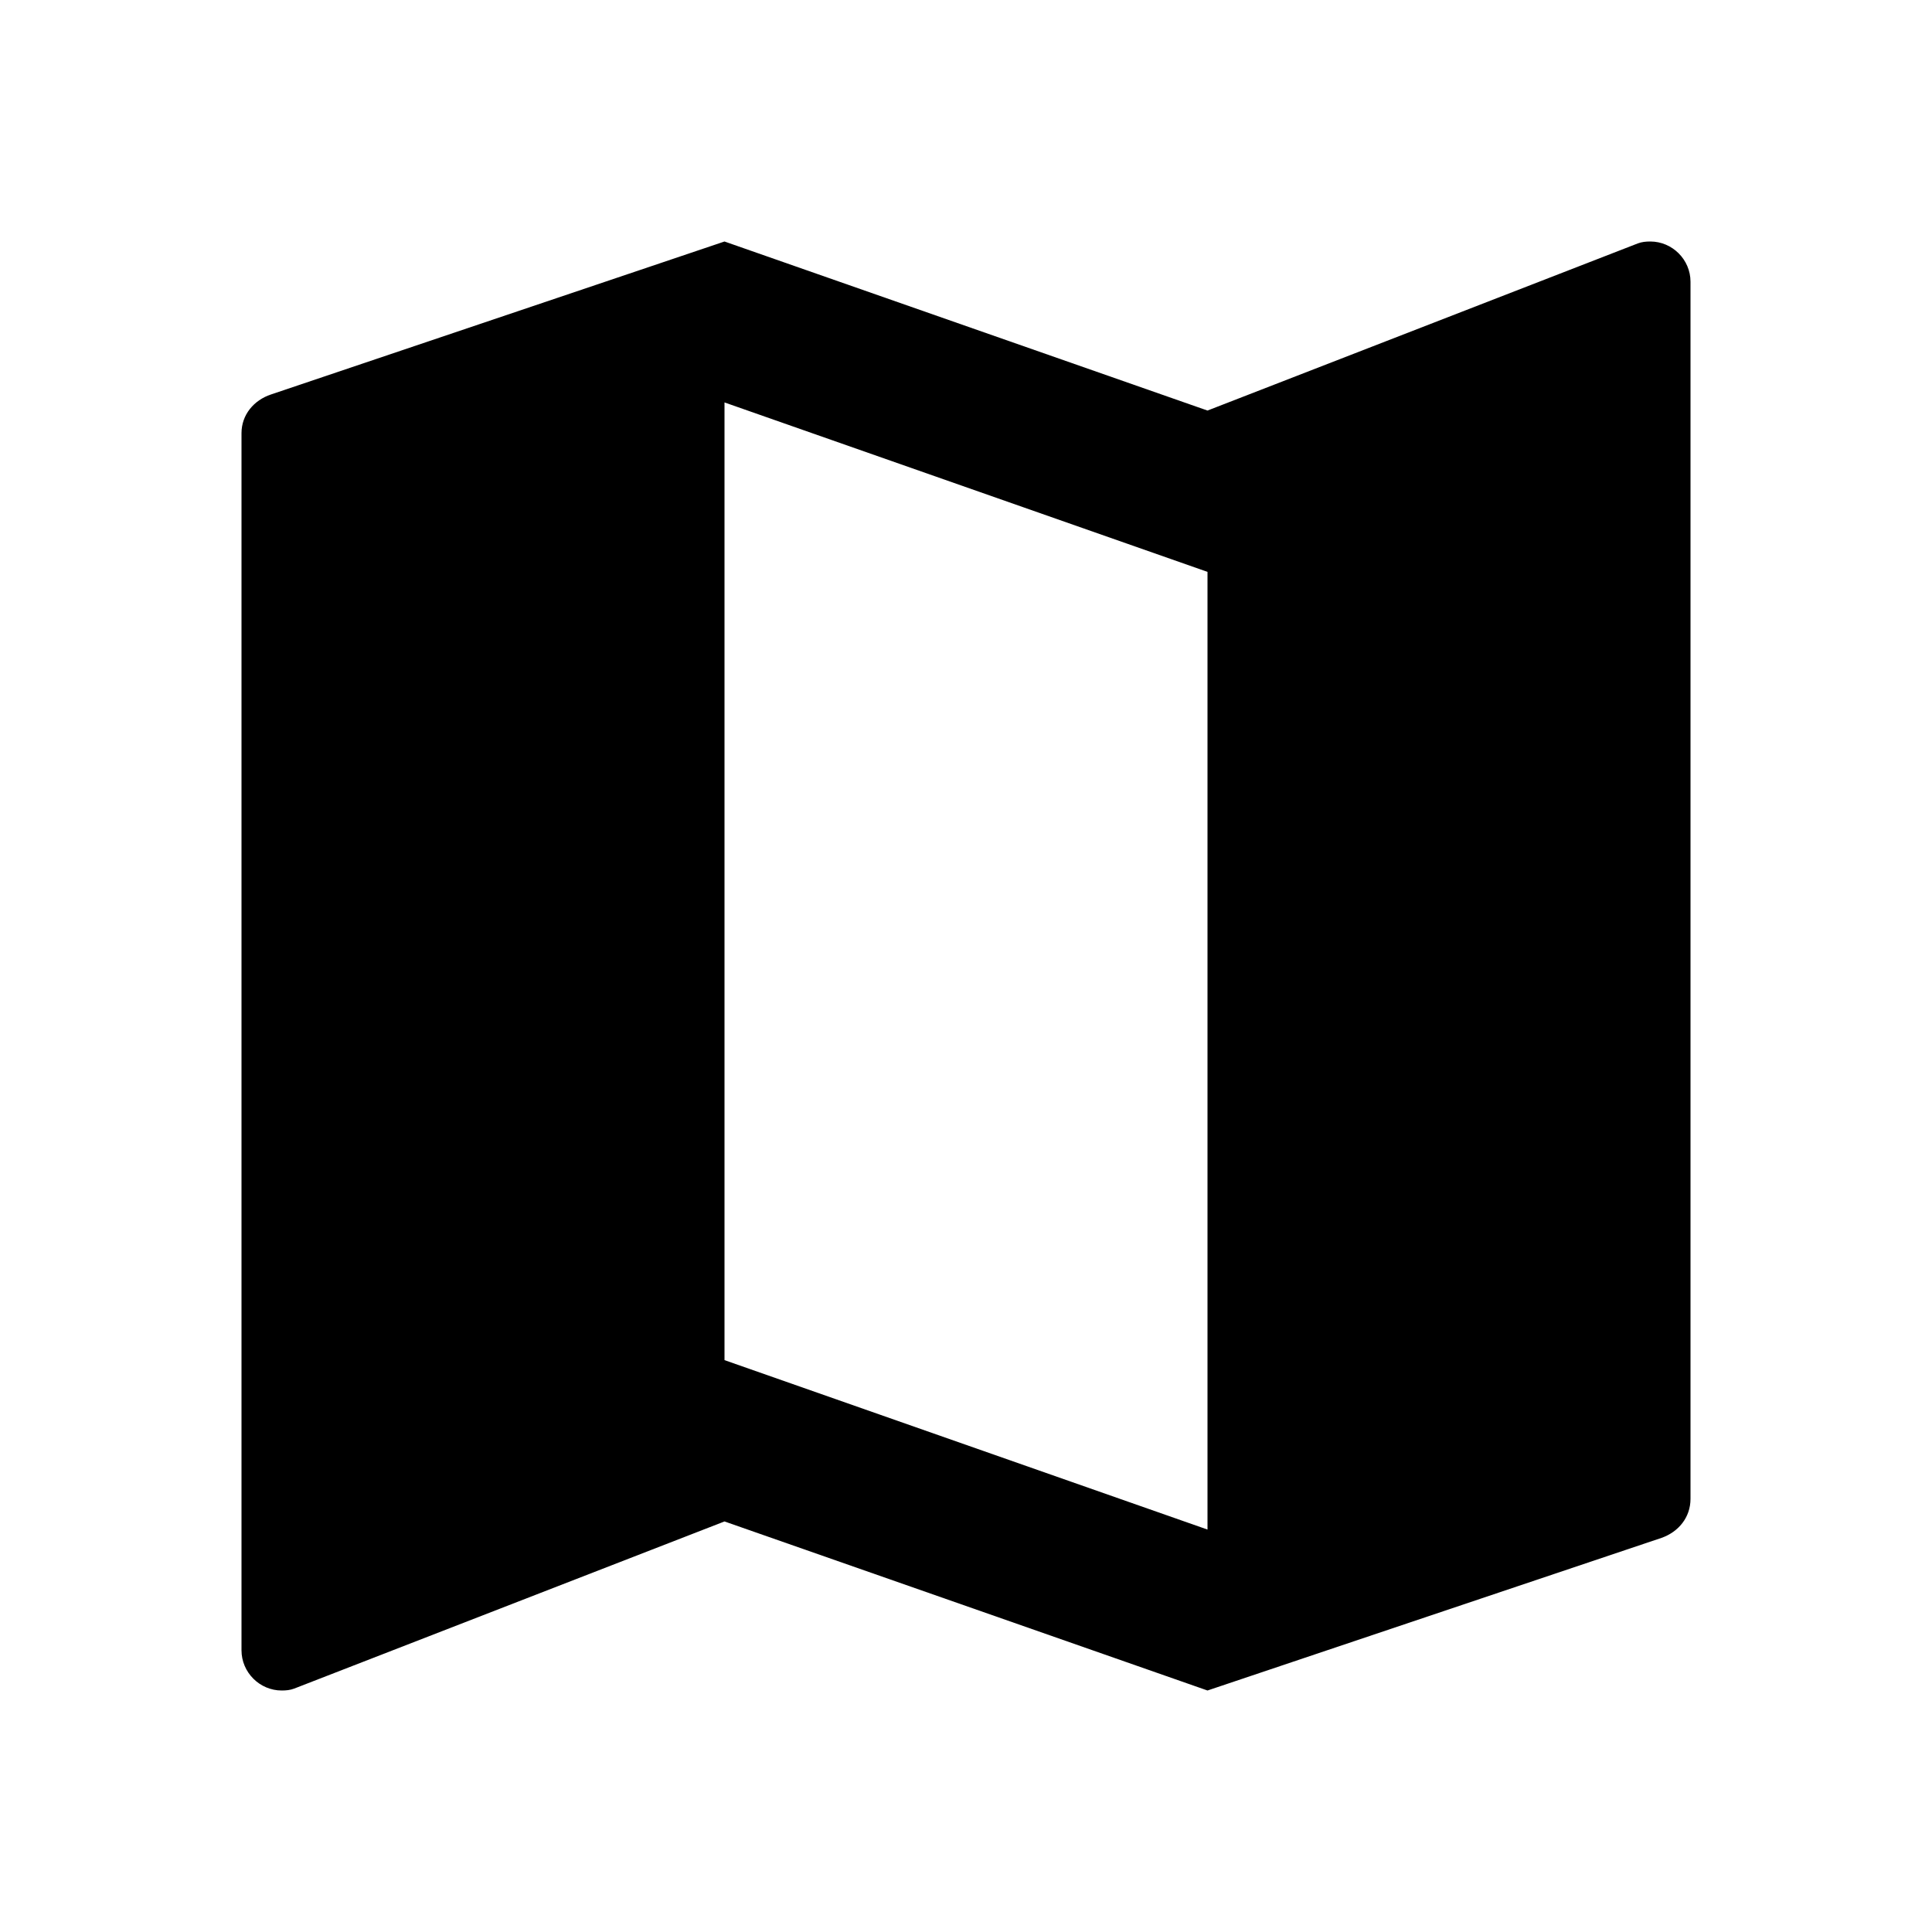
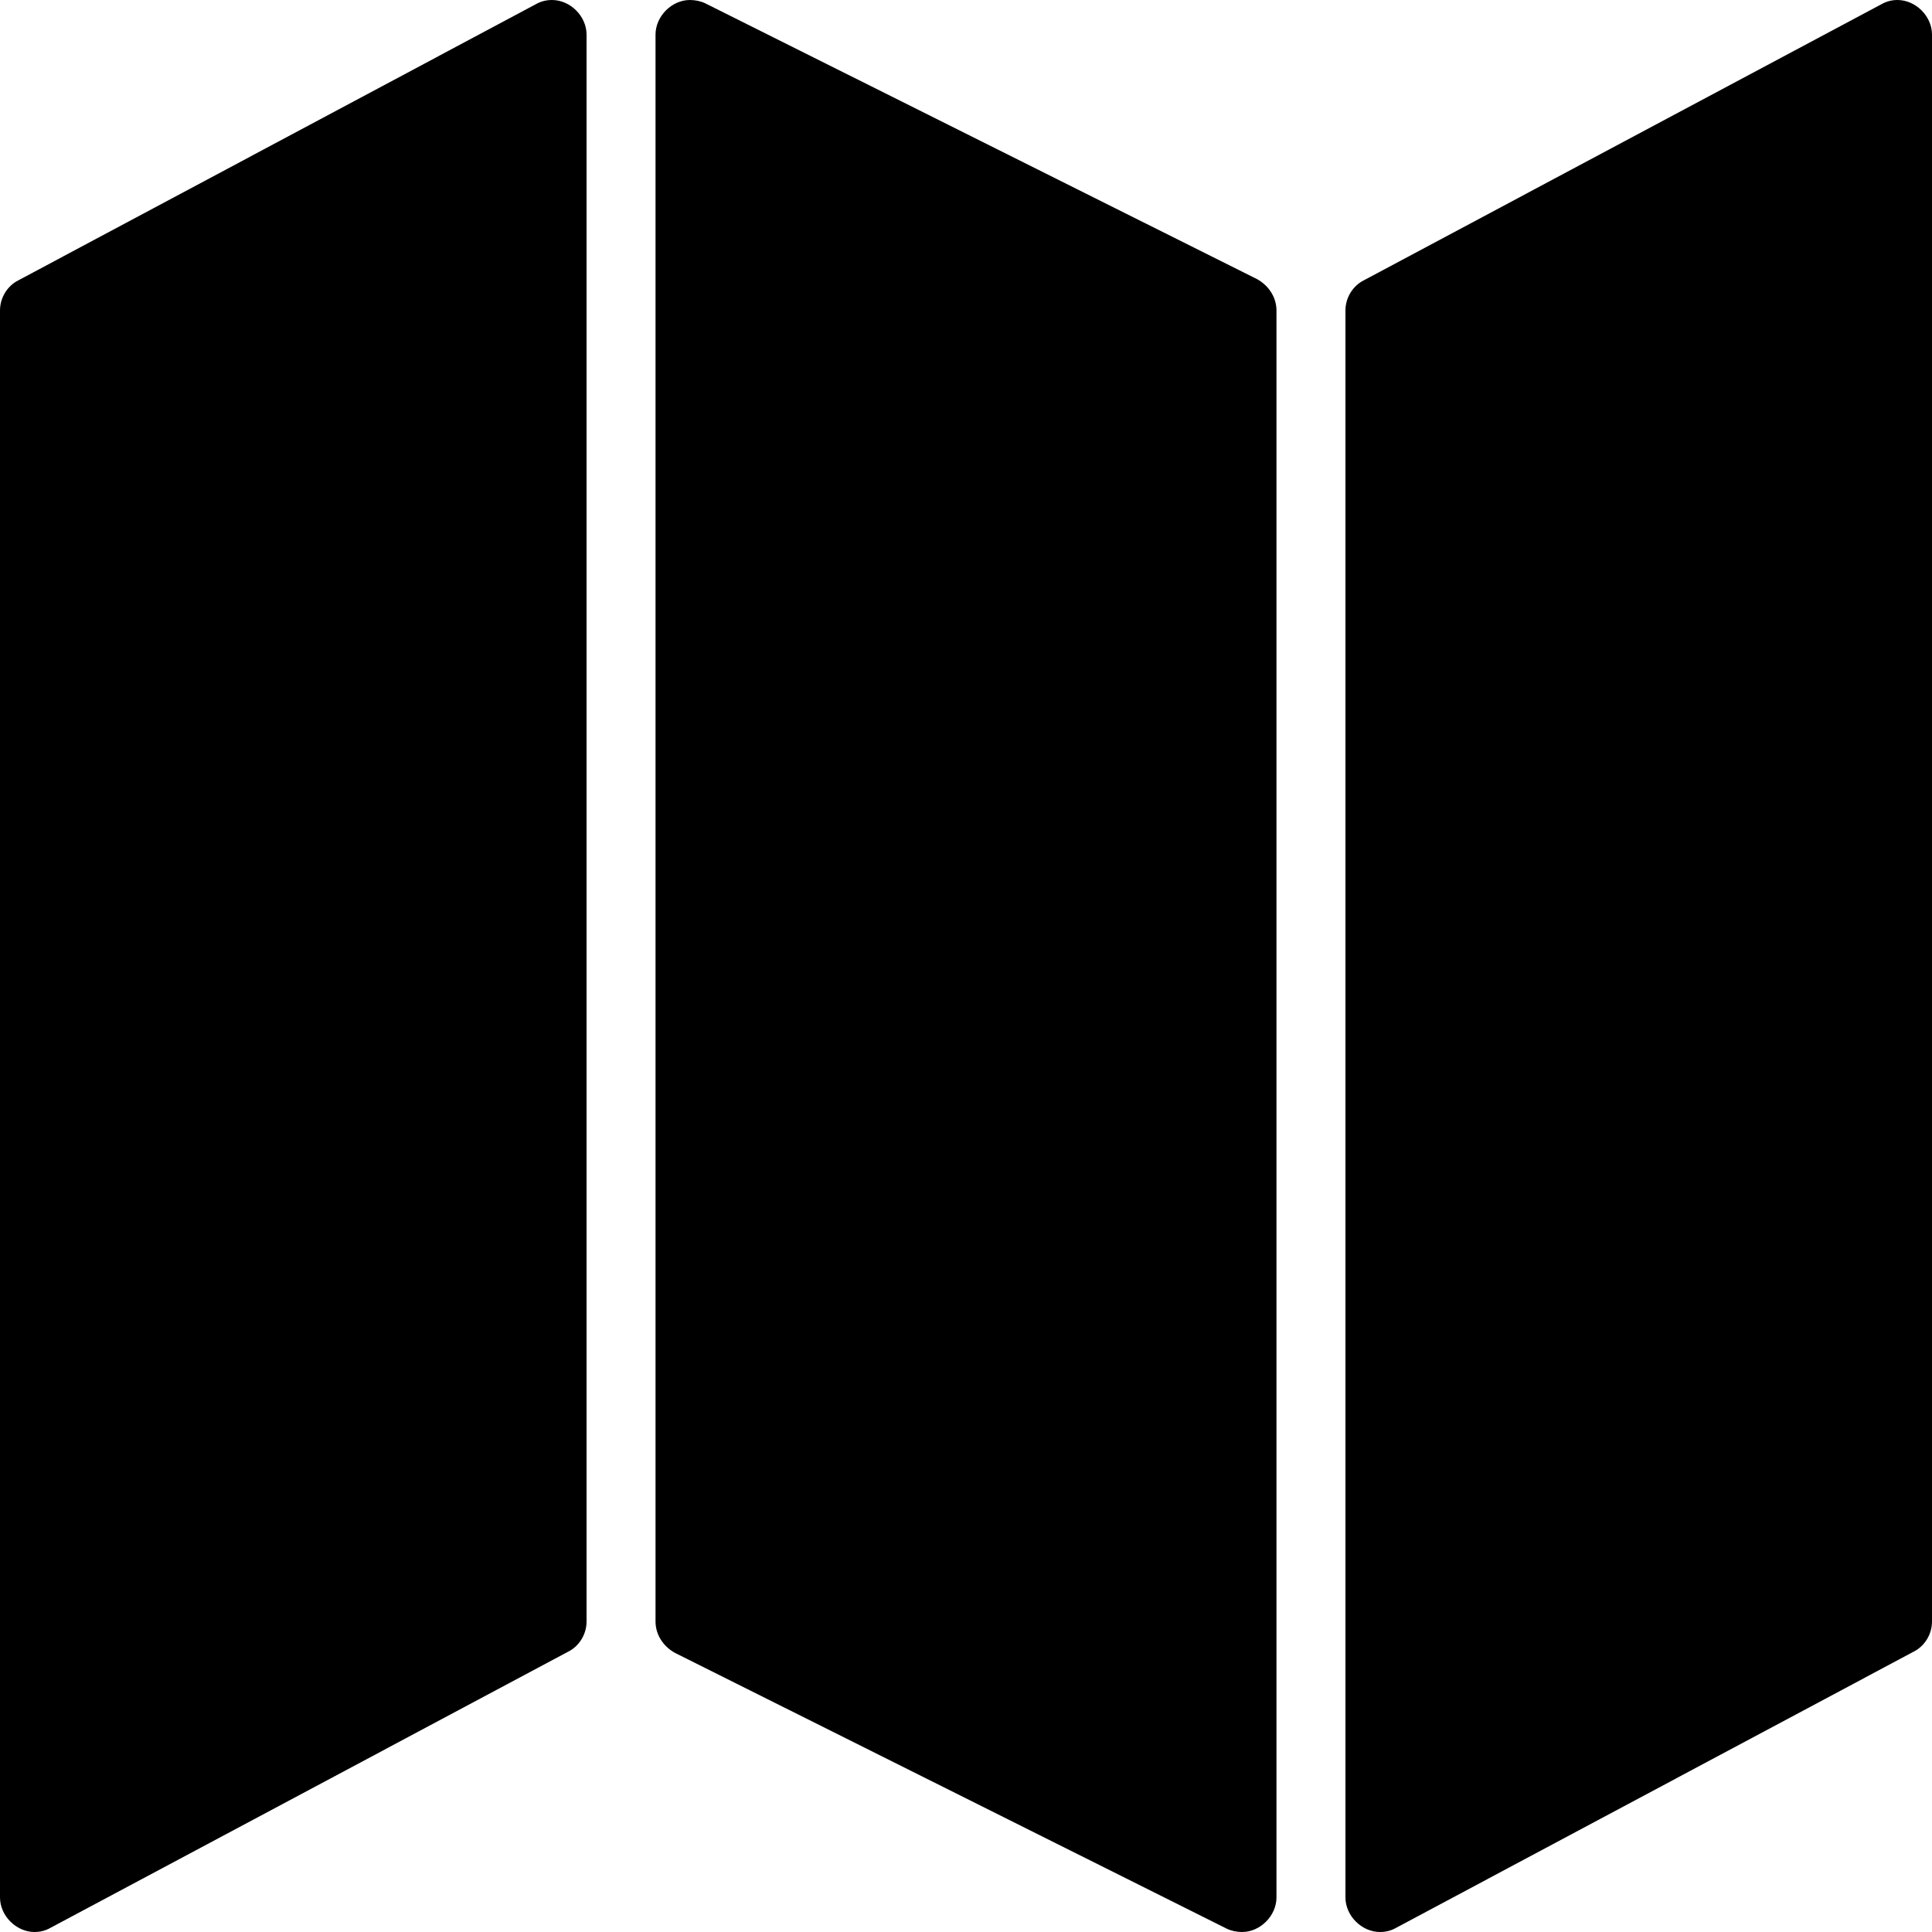
<svg xmlns="http://www.w3.org/2000/svg" height="1000" width="1000.0">
-   <path d="m854.2 125c-2.3 0-4.4 0.2-6.5 1l-222.7 86.5-250-87.5-234.8 79.2c-8.7 2.9-15.2 10.4-15.2 20v630c0 11.4 9.4 20.8 20.8 20.8 2.3 0 4.4-0.2 6.5-1l222.7-86.5 250 87.5 235-79c8.8-3.1 15-10.6 15-20.2v-630c0-11.4-9.4-20.8-20.8-20.8z m-229.2 666.7l-250-87.7v-495.7l250 87.7v495.7z" />
+   <path d="m285.7 0c9.5 0 17.9 8.4 17.9 17.9v821.4c0 6.7-3.9 12.8-9.5 15.6l-267.9 142.9c-2.8 1.6-5.6 2.2-8.3 2.2-9.5 0-17.9-8.4-17.9-17.9v-821.4c0-6.7 3.9-12.8 9.5-15.6l267.8-142.9c2.8-1.6 5.6-2.2 8.4-2.2z m696.4 0c9.5 0 17.9 8.4 17.9 17.9v821.4c0 6.7-3.9 12.8-9.5 15.6l-267.8 142.9c-2.8 1.6-5.6 2.2-8.4 2.2-9.5 0-17.9-8.4-17.9-17.9v-821.4c0-6.7 3.9-12.8 9.5-15.6l267.9-142.9c2.8-1.6 5.6-2.2 8.3-2.2z m-625 0c2.8 0 5.6 0.6 7.9 1.7l285.7 142.8c6.1 3.4 10 9.5 10 16.2v821.4c0 9.5-8.4 17.9-17.8 17.9-2.8 0-5.6-0.6-7.9-1.7l-285.7-142.8c-6.1-3.4-10-9.5-10-16.2v-821.4c0-9.5 8.4-17.9 17.8-17.9z" />
</svg>
